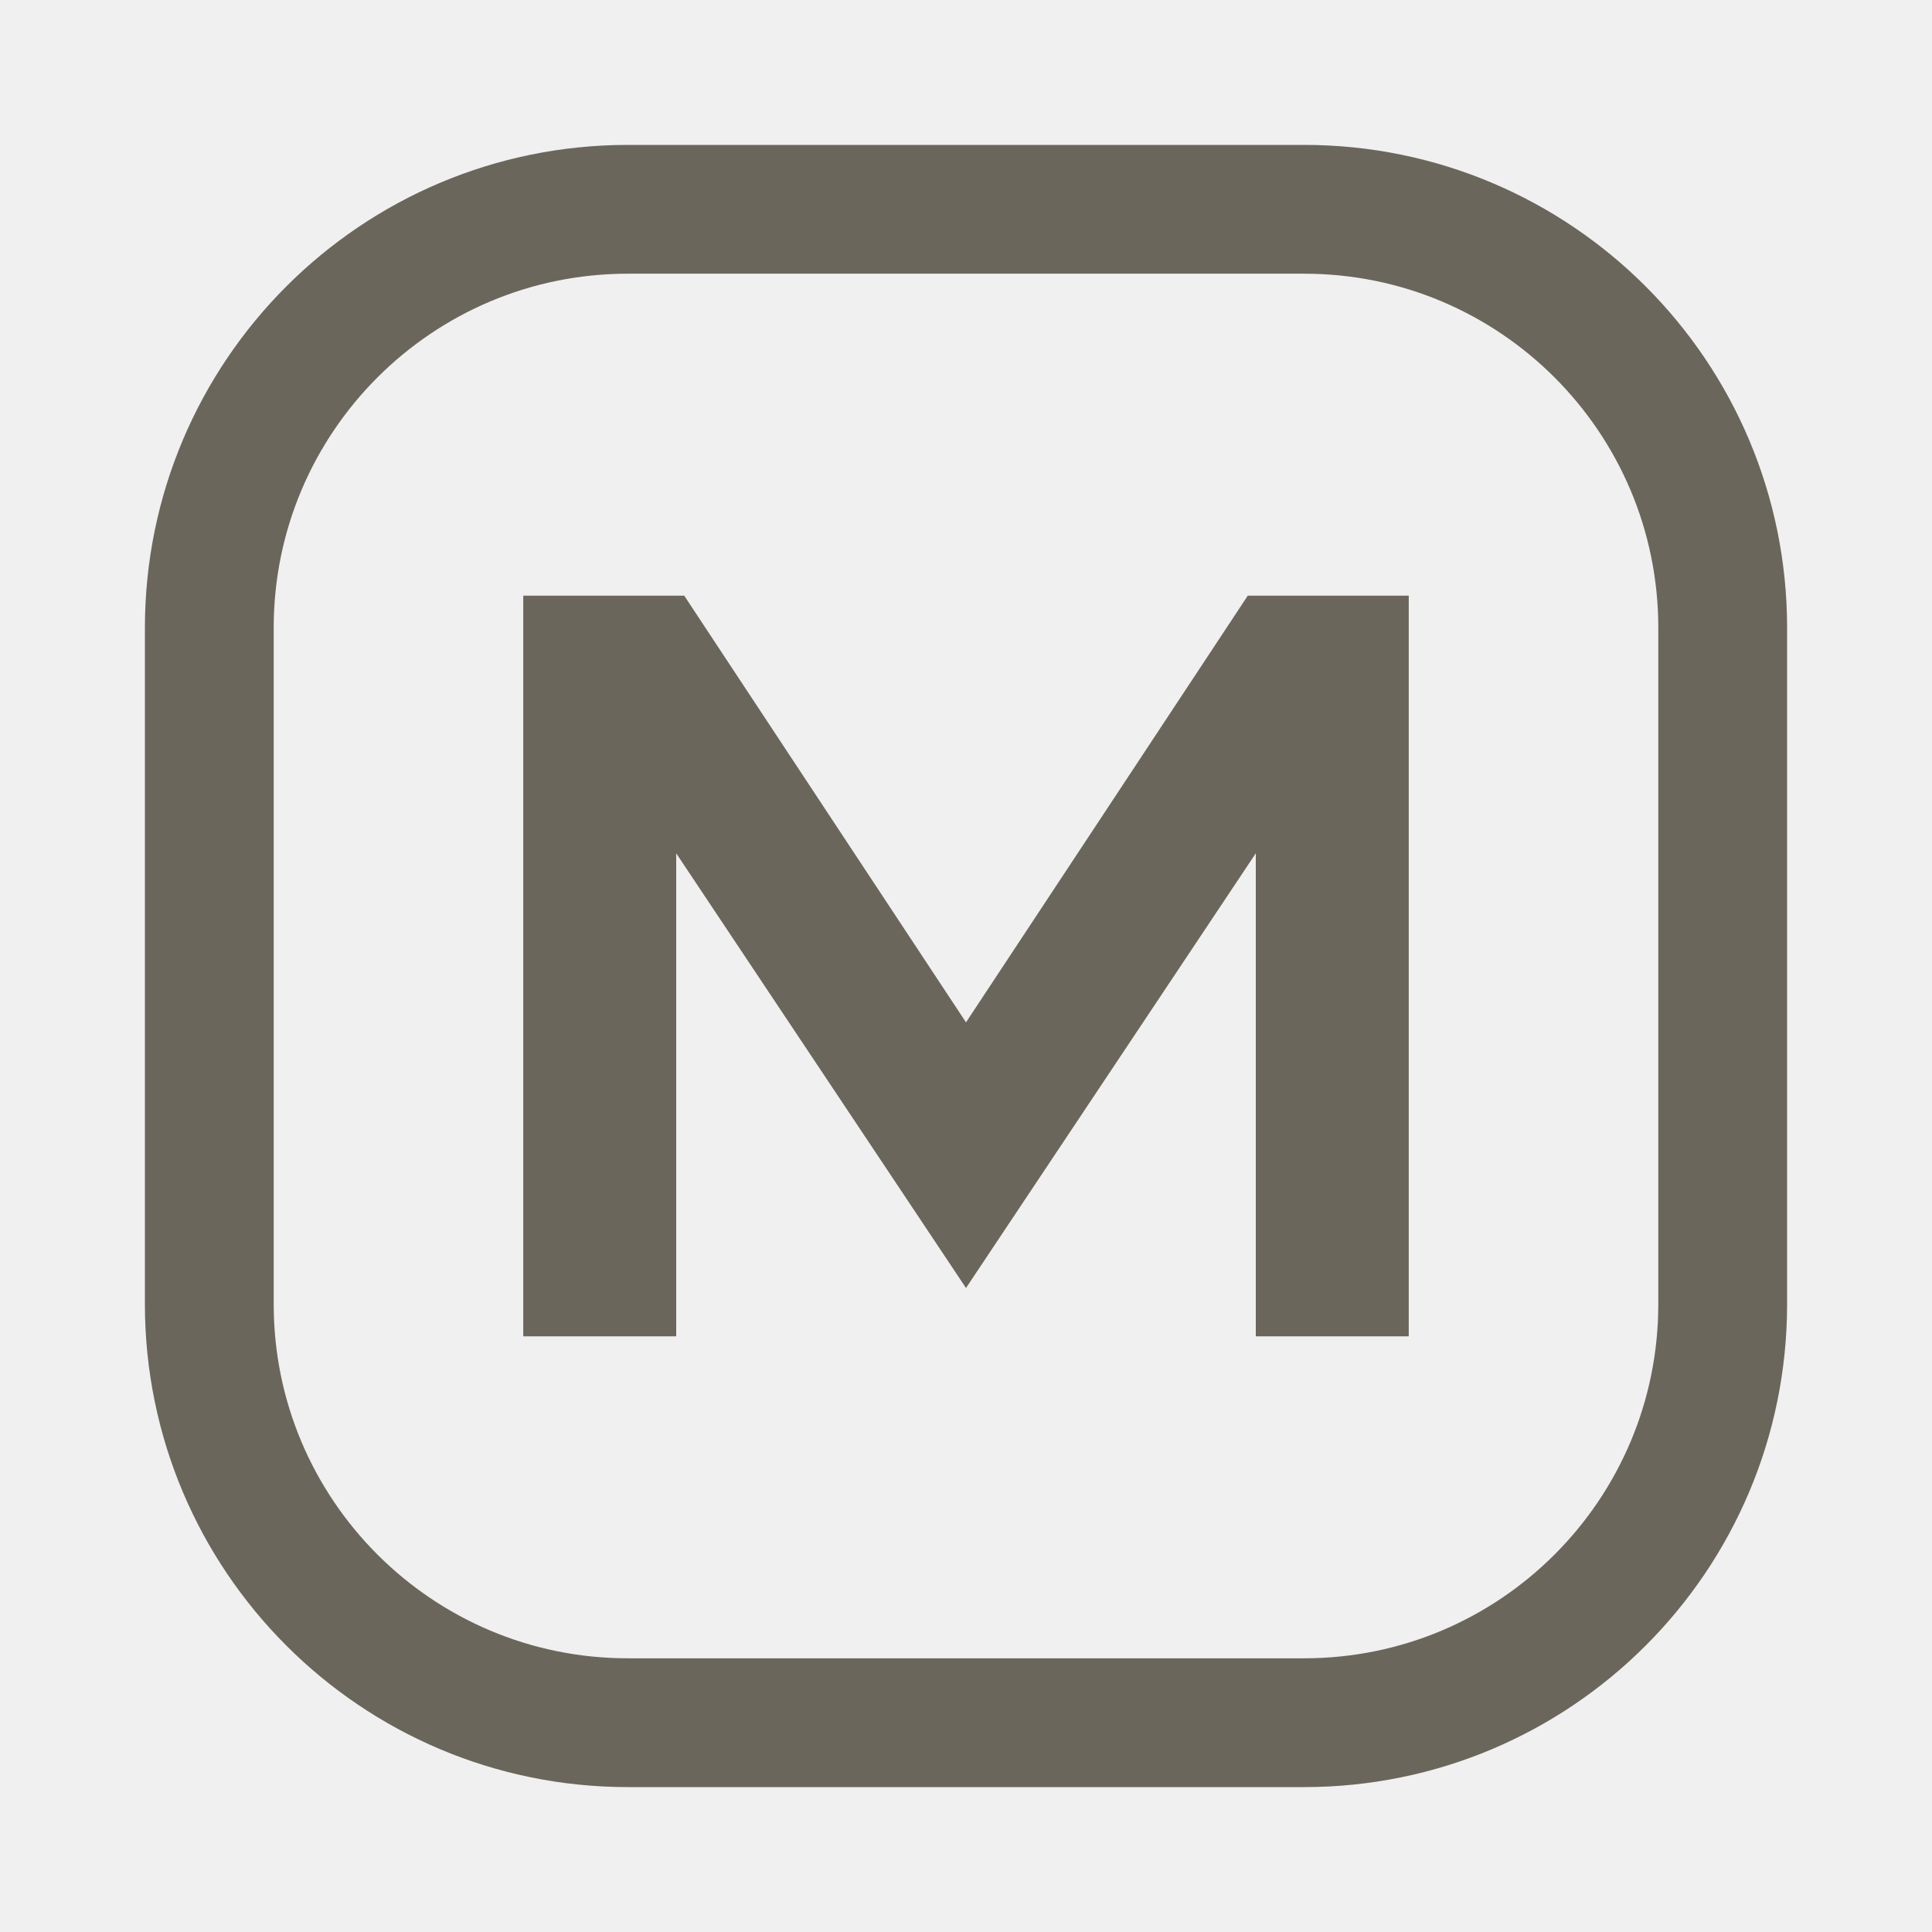
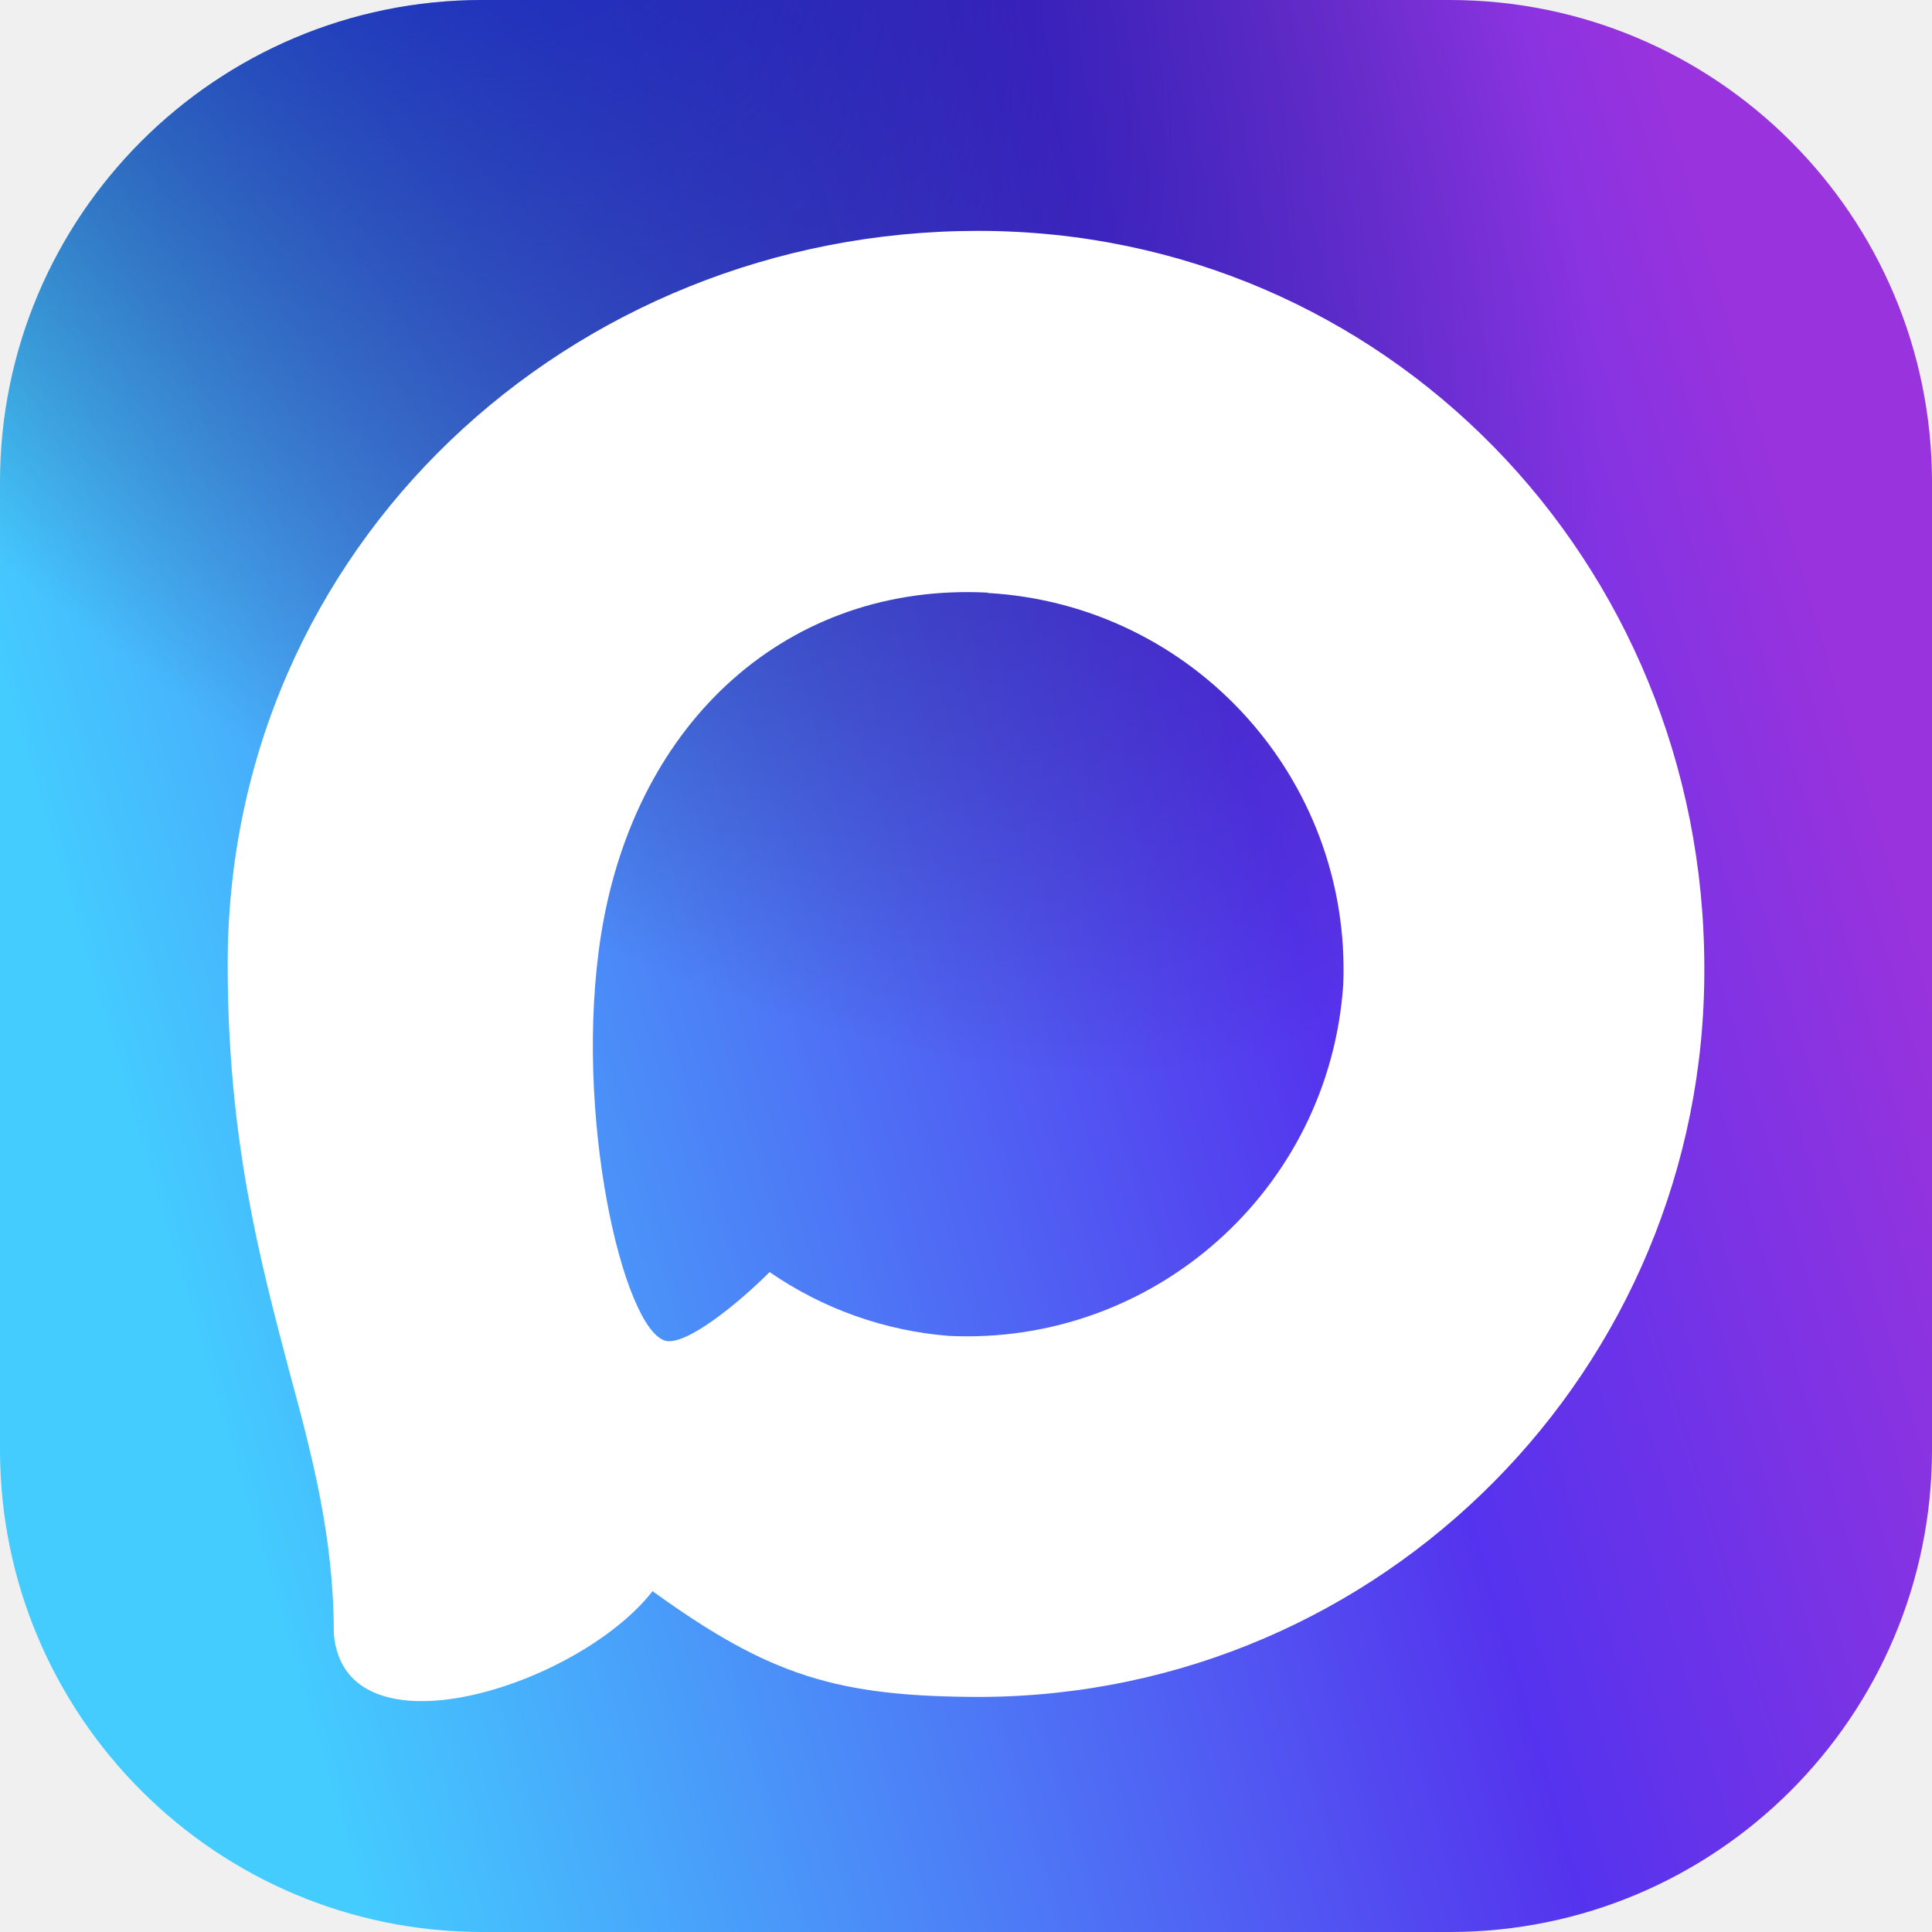
- <svg xmlns="http://www.w3.org/2000/svg" viewBox="0 0 24 24" fill="none">
-   <rect x="2.6" y="2.6" width="18.8" height="18.8" rx="5.2" stroke="#6b665c" stroke-width="1.6" />
-   <path d="M6.5 16.6V7.4h2l3.5 5.3 3.5-5.3h2v9.2h-1.9v-6l-3.6 5.4-3.6-5.4v6Z" fill="#6b665c" />
+ <svg xmlns="http://www.w3.org/2000/svg" xml:space="preserve" viewBox="0 0 1000 1000">
+   <defs>
+     <linearGradient id="b">
+       <stop offset="0" stop-color="#00f" />
+       <stop offset="1" stop-opacity="0" />
+       <stop offset="1" stop-opacity="0" />
+     </linearGradient>
+     <linearGradient id="a">
+       <stop offset="0" stop-color="#4cf" />
+       <stop offset=".662" stop-color="#53e" />
+       <stop offset="1" stop-color="#93d" />
+     </linearGradient>
+     <linearGradient id="c" x1="117.847" x2="1000" y1="760.536" y2="500" gradientUnits="userSpaceOnUse" href="#a" />
+     <radialGradient id="d" cx="-87.392" cy="1166.116" r="500" fx="-87.392" fy="1166.116" gradientTransform="rotate(51.356 1551.478 559.3)scale(2.427034 1)" gradientUnits="userSpaceOnUse" href="#b" />
+   </defs>
+   <rect width="1000" height="1000" fill="url(#c)" ry="249.681" />
+   <rect width="1000" height="1000" fill="url(#d)" ry="249.681" />
+   <path fill="#fff" fill-rule="evenodd" d="M508.211 878.328c-75.007 0-109.864-10.95-170.453-54.75-38.325 49.275-159.686 87.783-164.979 21.9 0-49.456-10.95-91.248-23.36-136.873-14.782-56.21-31.572-118.807-31.572-209.508 0-216.626 177.754-379.597 388.357-379.597 210.785 0 375.947 171.001 375.947 381.604.707 207.346-166.595 376.118-373.94 377.224m3.103-571.585c-102.564-5.292-182.499 65.7-200.201 177.024-14.6 92.162 11.315 204.398 33.397 210.238 10.585 2.555 37.23-18.98 53.837-35.587a189.8 189.8 0 0 0 92.71 33.032c106.273 5.112 197.08-75.794 204.215-181.95 4.154-106.382-77.67-196.486-183.958-202.574Z" clip-rule="evenodd" />
</svg>
